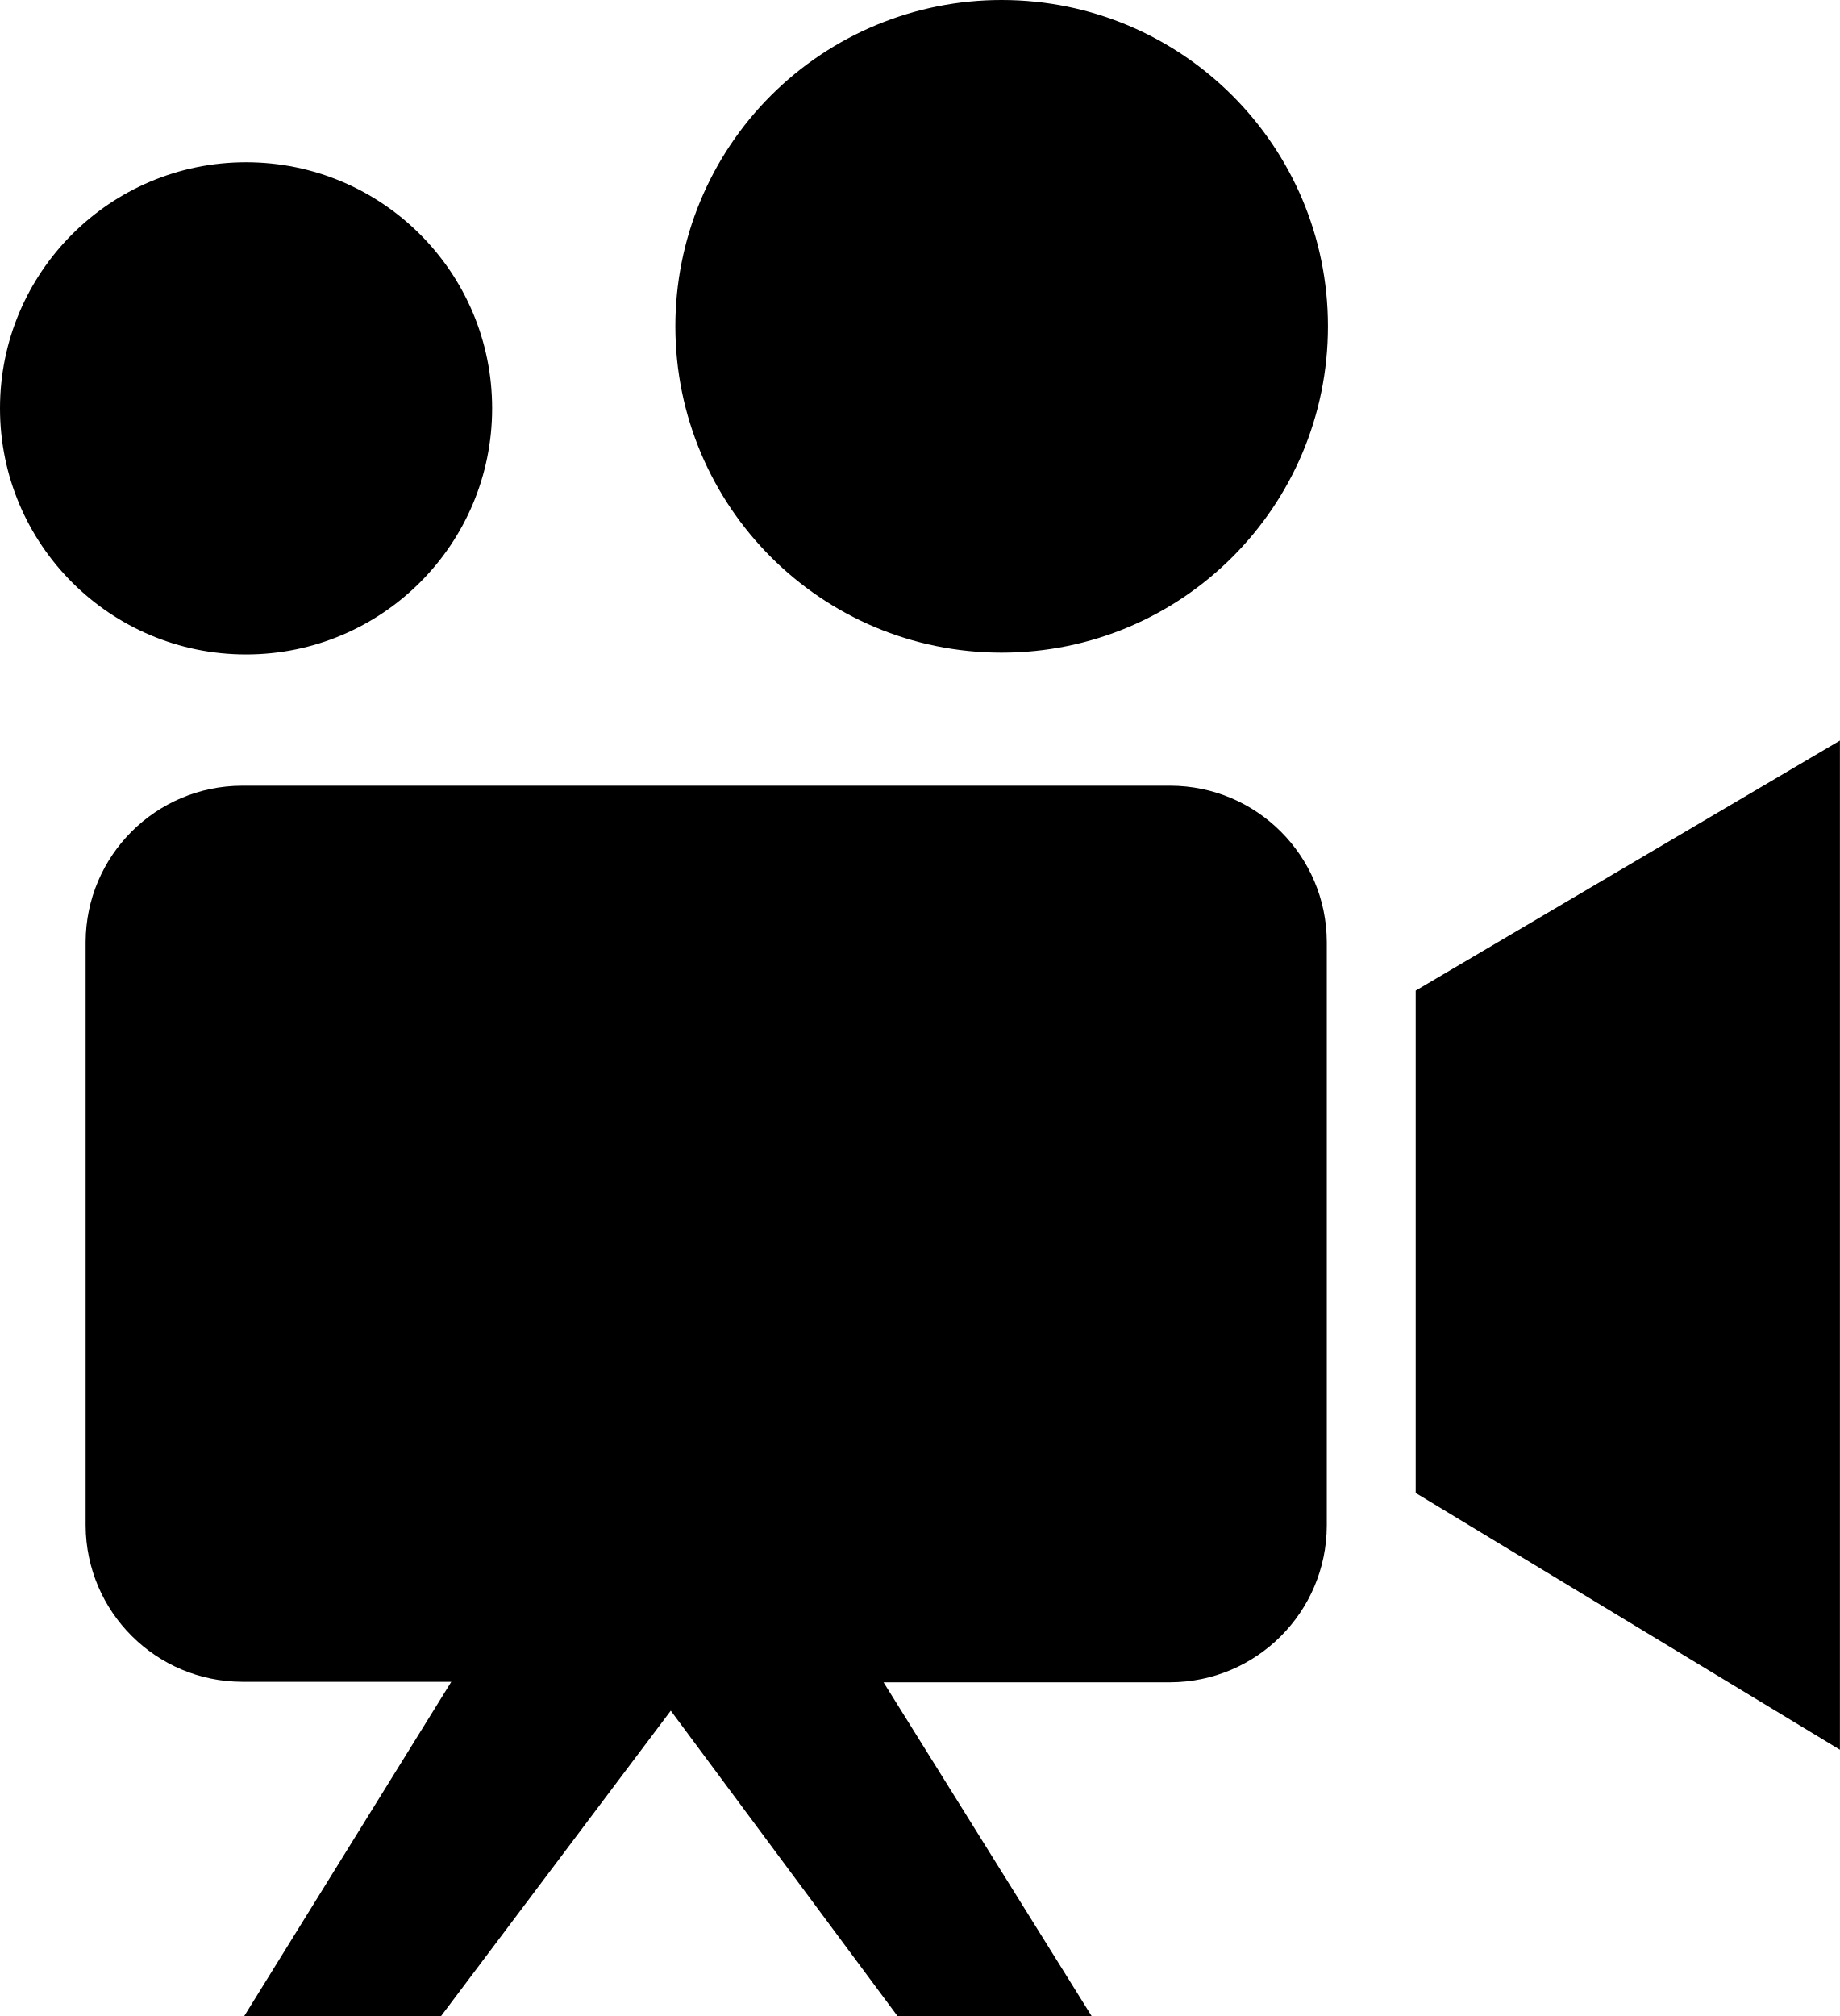
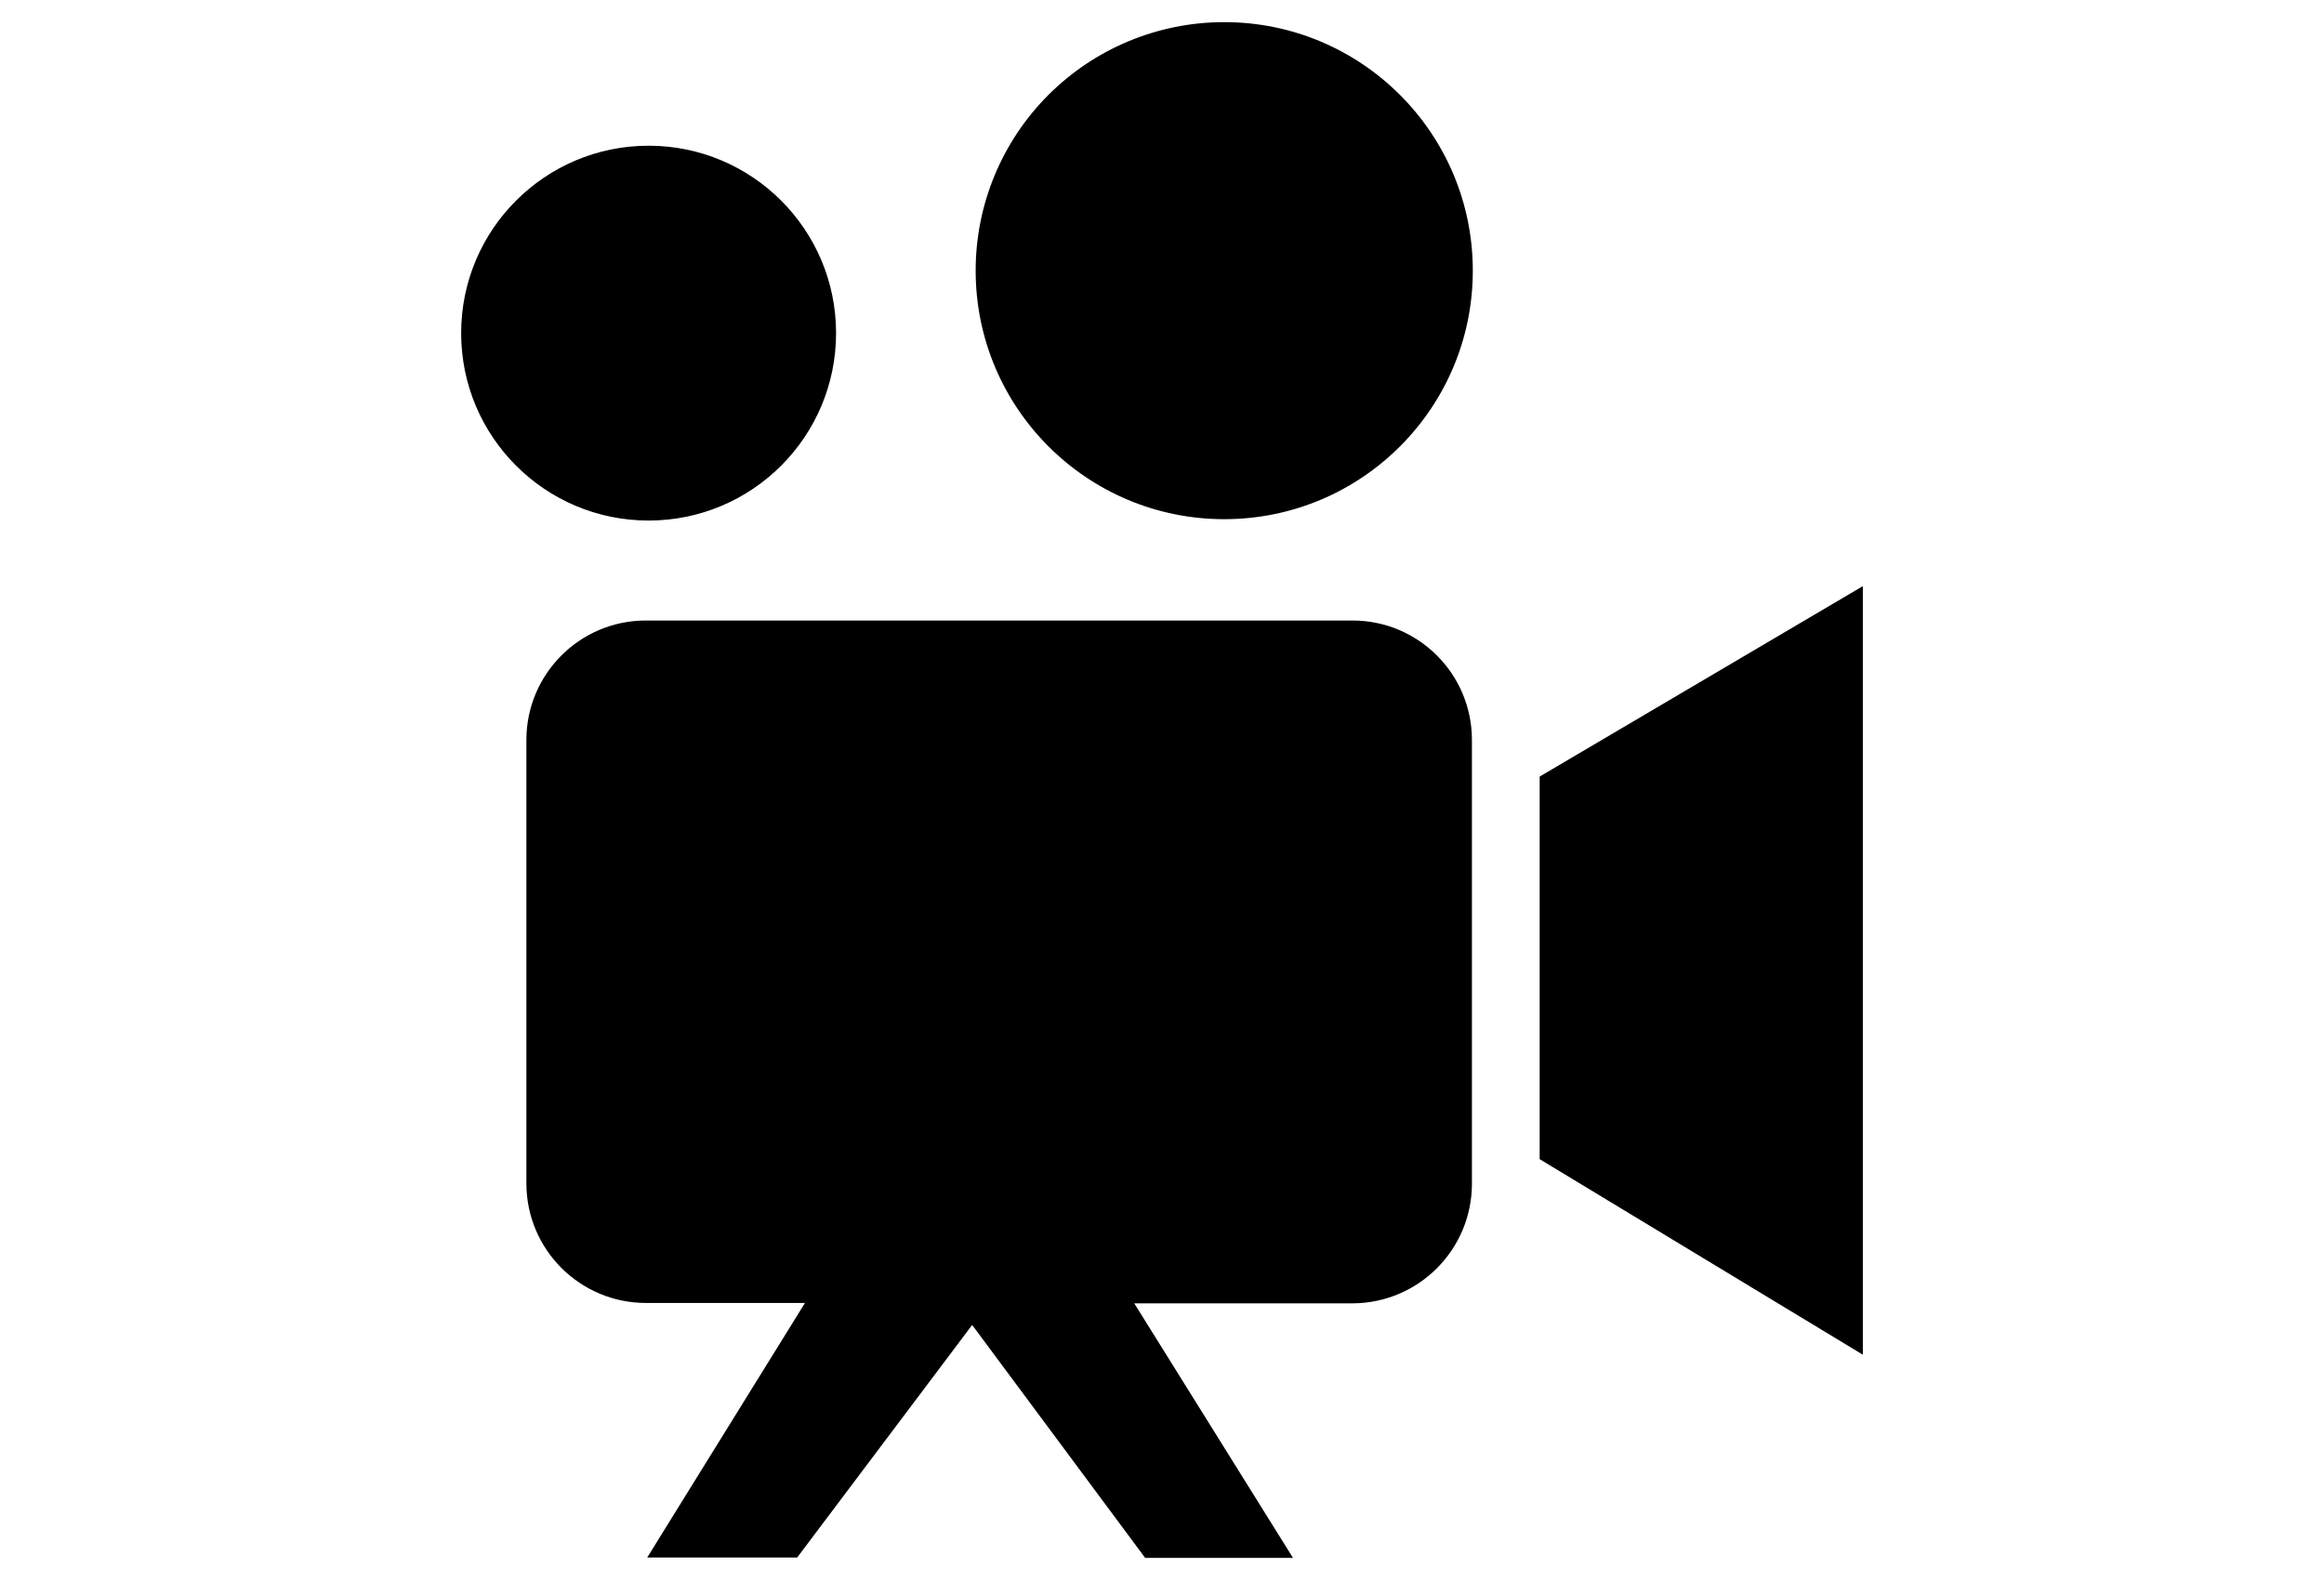
- <svg xmlns="http://www.w3.org/2000/svg" id="Layer_1" data-name="Layer 1" viewBox="0 0 112.16 122.88">
-   <defs>
-     <style>.cls-1{fill-rule:evenodd;}</style>
+ <svg xmlns="http://www.w3.org/2000/svg" id="svg" version="1.1" width="500" height="340" viewBox="0 0 500 340" xml:space="preserve">
+   <defs id="defs510">
+     <rect x="24.862" y="410.065" width="609.147" height="239.887" id="rect5915" />
+     <style id="style18">.cls-1,.cls-2,.cls-4{fill:#e61e25;}.cls-1{clip-rule:evenodd;}.cls-3{fill:none;}.cls-4{fill-rule:evenodd;}.cls-5{clip-path:url(#clip-path);}.cls-6{clip-path:url(#clip-path-2);}.cls-7{clip-path:url(#clip-path-3);}</style>
+     <clipPath id="clip-path" transform="translate(-12.5 -100.8)">
+       <polygon class="cls-1" points="423.52,416.39 427.8,419.24 432.08,422.09 434.94,424.95 437.8,430.67 442.08,434.94 444.93,439.22 449.21,444.94 450.64,452.07 452.07,459.21 453.49,467.76 454.92,476.32 454.92,484.89 453.49,494.89 450.64,504.87 449.21,514.86 443.5,524.85 437.8,536.27 434.94,546.26 426.38,553.39 420.67,564.81 410.68,573.38 402.12,581.94 392.13,589.07 383.56,596.21 372.15,603.35 363.58,607.62 346.45,610.48 335.04,616.2 320.77,617.62 309.35,619.04 297.93,619.04 286.52,619.04 259.4,616.2 225.15,600.49 220.87,596.21 213.73,593.35 209.45,589.07 206.59,581.94 199.46,577.66 195.18,570.52 192.32,563.39 188.04,553.39 185.19,546.26 182.33,536.27 179.48,524.85 179.48,514.86 178.05,503.44 178.05,496.31 178.05,493.45 179.48,487.75 179.48,482.04 180.91,477.76 183.76,472.04 189.47,456.35 189.47,450.64 192.32,449.21 192.32,447.78 192.32,449.21 192.32,450.64 193.75,452.07 193.75,450.64 195.18,450.64 195.18,449.21 195.18,447.78 196.6,444.94 196.6,443.5 196.6,442.08 198.03,439.22 199.46,436.37 216.59,419.24 226.57,410.68 228,409.26 229.43,407.82 229.43,406.4 230.86,404.97 230.86,403.54 230.86,402.12 232.28,400.69 228,399.26 226.57,399.26 226.57,396.41 225.15,396.41 223.72,396.41 222.29,396.41 220.87,394.99 218.01,394.99 230.86,379.28 235.14,376.43 235.14,375 235.14,372.14 238,373.57 242.27,373.57 242.27,375 243.7,375 245.13,376.43 246.55,376.43 249.41,377.86 249.41,379.28 250.84,379.28 255.12,380.71 250.84,372.14 249.41,367.86 249.41,366.44 249.41,365.01 249.41,363.59 249.41,362.16 249.41,360.73 249.41,359.3 249.41,357.87 250.84,356.45 252.27,353.59 257.97,349.31 269.39,337.89 275.1,332.19 279.38,329.33 283.66,325.05 289.37,320.77 293.65,317.91 299.36,315.06 306.5,310.78 310.77,309.35 320.77,305.07 330.76,302.21 342.18,299.36 353.59,296.51 365.01,296.51 377.85,296.51 387.85,296.51 400.69,296.51 406.4,296.51 409.25,299.36 416.39,300.79 420.67,302.21 423.52,302.21 427.8,303.64 432.08,303.64 434.94,306.5 437.8,306.5 437.8,307.92 440.65,307.92 457.78,316.49 477.75,325.05 487.75,327.91 497.73,330.76 506.3,333.61 510.58,333.61 514.86,335.04 531.98,335.04 543.4,336.46 550.54,336.46 556.25,335.04 569.09,335.04 579.08,333.61 594.78,335.04 599.06,335.04 603.34,335.04 606.2,335.04 607.63,336.46 610.48,336.46 613.33,336.46 616.19,337.89 620.47,337.89 617.61,335.04 616.19,332.19 614.76,330.76 611.91,329.33 609.06,327.91 607.63,327.91 603.34,325.05 594.78,322.19 591.93,319.34 587.65,319.34 586.22,317.91 601.92,316.49 606.2,315.06 609.06,315.06 610.48,315.06 611.91,315.06 611.91,313.63 613.33,313.63 614.76,310.78 616.19,309.35 616.19,307.92 617.61,307.92 620.47,306.5 620.47,305.07 621.9,303.64 623.33,303.64 624.75,303.64 626.18,302.21 627.61,302.21 630.46,302.21 631.88,302.21 639.02,303.64 641.88,303.64 643.31,303.64 644.74,303.64 649.01,302.21 650.44,300.79 653.29,299.36 654.72,296.51 660.43,295.08 664.71,292.23 670.42,289.37 674.7,286.51 677.56,285.09 680.41,282.24 683.26,282.24 687.55,280.81 698.96,279.38 706.1,277.96 707.53,276.53 711.81,275.1 714.66,273.67 717.51,272.24 720.37,267.96 723.23,266.54 727.51,263.69 730.36,260.83 734.64,256.55 737.5,252.26 731.79,252.26 727.51,253.69 714.66,259.4 698.96,265.11 688.97,267.96 678.99,270.82 667.56,273.67 654.72,275.1 640.45,275.1 624.75,275.1 609.06,273.67 591.93,267.96 570.52,265.11 549.11,257.97 541.98,253.69 536.27,253.69 529.13,250.83 526.28,249.41 523.43,249.41 524.85,246.56 524.85,243.7 526.28,242.28 526.28,239.42 526.28,237.99 526.28,235.14 524.85,232.28 524.85,229.43 523.43,228.01 522,225.15 520.57,225.15 520.57,223.72 517.71,222.29 516.29,220.87 514.86,219.44 512,218.01 507.73,215.16 503.44,213.73 497.73,210.88 493.45,210.88 489.17,209.45 486.32,208.02 483.46,206.6 477.75,203.74 467.76,200.88 460.63,199.46 457.78,199.46 453.49,196.6 444.93,196.6 436.37,196.6 434.94,195.18 429.23,195.18 430.66,193.75 434.94,192.33 439.22,192.33 443.5,190.9 452.07,189.47 457.78,189.47 463.48,189.47 466.34,189.47 474.9,188.04 492.03,189.47 492.03,188.04 489.17,186.61 487.75,185.19 486.32,182.33 484.89,182.33 483.46,182.33 482.03,182.33 480.61,182.33 479.18,182.33 477.75,182.33 473.48,182.33 463.48,182.33 437.8,182.33 424.95,186.61 420.67,188.04 414.96,189.47 409.25,190.9 403.54,190.9 394.98,192.33 386.42,192.33 386.42,190.9 386.42,189.47 387.85,188.04 389.27,186.61 389.27,185.19 389.27,182.33 387.85,182.33 386.42,182.33 383.56,182.33 372.15,182.33 360.73,182.33 349.31,182.33 337.9,185.19 316.49,189.47 297.93,196.6 280.81,203.74 266.54,209.45 255.12,213.73 249.41,216.58 246.55,216.58 249.41,215.16 250.84,210.88 263.68,206.6 292.22,188.04 322.2,170.92 343.6,160.93 429.23,110.98 430.66,109.55 432.08,109.55 434.94,108.12 434.94,106.7 436.37,106.7 436.37,105.27 436.37,103.84 437.8,100.98 406.4,110.98 379.28,119.54 346.45,129.53 315.06,138.09 300.79,139.52 289.37,143.8 280.81,143.8 277.95,145.23 273.67,143.8 272.25,143.8 267.96,145.23 249.41,152.36 235.14,156.65 228,158.07 226.57,159.5 225.15,159.5 223.72,160.93 222.29,162.35 220.87,163.78 220.87,165.21 218.01,165.21 216.59,166.63 215.16,166.63 213.73,168.06 212.3,168.06 210.87,168.06 209.45,168.06 209.45,166.63 209.45,165.21 208.02,165.21 206.59,165.21 206.59,166.63 203.74,166.63 200.89,168.06 199.46,168.06 198.03,168.06 198.03,170.92 196.6,170.92 196.6,172.34 195.18,172.34 193.75,173.77 192.32,173.77 189.47,175.2 192.32,170.92 193.75,168.06 196.6,166.63 199.46,163.78 210.87,153.79 226.57,142.38 229.43,139.52 230.86,139.52 230.86,138.09 232.28,136.66 235.14,135.24 235.14,133.81 235.14,132.38 232.28,132.38 229.43,132.38 228,132.38 225.15,132.38 223.72,133.81 222.29,135.24 220.87,135.24 218.01,136.66 215.16,138.09 212.3,139.52 206.59,145.23 178.05,163.78 175.19,166.63 170.92,168.06 165.21,173.77 163.78,175.2 159.5,176.63 156.64,178.06 152.37,180.91 149.51,182.33 143.8,185.19 140.94,186.61 136.67,188.04 123.82,196.6 123.82,195.18 125.24,193.75 125.24,192.33 126.67,189.47 128.1,186.61 130.96,182.33 135.24,176.63 138.09,172.34 140.94,168.06 138.09,168.06 136.67,170.92 135.24,170.92 135.24,172.34 132.38,173.77 130.96,175.2 129.53,176.63 129.53,178.06 128.1,179.48 125.24,182.33 123.82,182.33 116.69,188.04 113.83,190.9 110.97,192.33 110.97,193.75 109.55,193.75 109.55,195.18 106.69,202.31 103.84,205.17 103.84,206.6 100.99,209.45 99.56,210.88 98.13,210.88 96.7,213.73 92.42,216.58 88.14,220.87 83.86,225.15 78.15,229.43 71.02,236.56 69.59,239.42 68.16,242.28 65.31,243.7 63.88,246.56 58.17,249.41 52.47,253.69 49.61,256.55 43.9,259.4 42.47,260.83 41.04,262.26 39.62,265.11 38.19,266.54 35.34,273.67 35.34,275.1 35.34,277.96 32.48,279.38 31.06,280.81 29.63,282.24 22.49,289.37 21.06,290.8 18.21,292.23 16.79,293.65 15.36,295.08 13.93,296.51 13.93,300.79 12.5,303.64 12.5,306.5 16.79,306.5 21.06,306.5 29.63,307.92 38.19,307.92 43.9,309.35 49.61,309.35 66.74,307.92 82.43,306.5 95.28,305.07 108.12,300.79 130.96,293.65 150.94,285.09 170.92,277.96 182.33,273.67 195.18,270.82 208.02,267.96 222.29,267.96 239.42,267.96 257.97,267.96 277.95,270.82 287.95,272.24 292.22,272.24 297.93,272.24 297.93,277.96 289.37,277.96 282.23,279.38 273.67,280.81 265.11,282.24 246.55,290.8 228,299.36 208.02,307.92 192.32,316.49 178.05,325.05 166.64,332.19 153.79,343.6 140.94,353.59 129.53,366.44 120.97,379.28 109.55,393.55 100.99,407.82 92.42,423.53 86.72,439.22 82.43,456.35 79.58,470.62 78.15,486.31 78.15,499.17 81.01,513.44 83.86,524.85 88.14,537.7 92.42,550.54 99.56,561.95 106.69,571.95 115.26,581.94 125.24,591.93 135.24,600.49 146.65,607.62 158.07,616.2 169.49,621.89 183.76,629.03 193.75,633.31 203.74,636.17 212.3,639.02 222.29,643.3 230.86,644.74 235.14,646.16 239.42,646.16 240.84,646.16 242.27,646.16 249.41,647.58 263.68,649.02 306.5,649.02 349.31,649.02 360.73,649.02 365.01,649.02 366.44,647.58 367.86,647.58 370.72,647.58 370.72,646.16 372.15,646.16 370.72,647.58 369.29,647.58 367.86,646.16 366.44,646.16 365.01,644.74 363.58,644.74 363.58,643.3 363.58,644.74 363.58,646.16 363.58,644.74 363.58,643.3 379.28,639.02 382.13,639.02 386.42,639.02 387.85,639.02 389.27,637.6 392.13,637.6 392.13,636.17 393.55,634.75 394.98,631.89 403.54,631.89 410.68,630.47 420.67,630.47 426.38,629.03 434.94,624.75 440.65,624.75 449.21,621.89 450.64,620.47 453.49,619.04 457.78,616.2 463.48,614.76 463.48,613.34 464.91,613.34 469.19,610.48 477.75,610.48 482.03,610.48 487.75,607.62 507.73,600.49 531.98,591.93 544.83,587.65 554.82,581.94 559.11,579.08 563.38,576.23 566.24,574.8 567.66,573.38 569.09,571.95 563.38,573.38 553.39,576.23 534.84,581.94 522,586.22 510.58,589.07 497.73,590.5 492.03,591.93 486.32,591.93 487.75,590.5 489.17,590.5 489.17,589.07 494.88,586.22 499.16,584.79 500.59,581.94 502.02,581.94 503.44,580.52 503.44,579.08 506.3,579.08 507.73,576.23 510.58,574.8 512,573.38 514.86,573.38 517.71,571.95 516.29,566.25 516.29,564.81 516.29,563.39 514.86,553.39 520.57,550.54 522,549.12 523.43,549.12 523.43,547.68 524.85,546.26 526.28,539.12 526.28,536.27 527.71,530.57 529.13,527.71 529.13,524.85 530.56,523.43 530.56,521.99 534.84,517.72 536.27,513.44 540.55,509.16 549.11,496.31 591.93,449.21 591.93,447.78 593.36,446.36 594.78,443.5 599.06,439.22 606.2,436.37 637.6,417.81 654.72,406.4 663.28,400.69 668.99,394.99 677.56,387.85 680.41,382.14 681.84,379.28 684.69,375 684.69,372.14 686.12,367.86 684.69,370.72 683.26,370.72 681.84,372.14 681.84,373.57 677.56,377.86 677.56,380.71 671.85,382.14 668.99,387.85 663.28,392.13 653.29,399.26 646.16,403.54 641.88,406.4 637.6,407.82 634.74,409.26 630.46,409.26 626.18,410.68 621.9,410.68 613.33,410.68 591.93,410.68 584.79,410.68 579.08,410.68 567.66,413.54 557.68,413.54 551.97,414.96 546.25,414.96 549.11,410.68 550.54,409.26 551.97,409.26 553.39,409.26 553.39,407.82 554.82,407.82 554.82,406.4 556.25,404.97 557.68,400.69 540.55,404.97 536.27,404.97 531.98,406.4 526.28,406.4 520.57,406.4 512,406.4 506.3,404.97 499.16,403.54 493.45,402.12 489.17,400.69 483.46,396.41 473.48,392.13 463.48,386.41 457.78,382.14 452.07,382.14 444.93,379.28 437.8,377.86 429.23,376.43 420.67,375 380.71,373.57 360.73,373.57 340.75,373.57 320.77,376.43 309.35,377.86 299.36,380.71 289.37,382.14 279.38,387.85 269.39,393.55 259.4,399.26 245.13,409.26 235.14,420.67 225.15,430.67 218.01,442.08 213.73,452.07 210.87,457.77 210.87,463.49 209.45,467.76 209.45,473.48 209.45,479.18 210.87,482.04 210.87,487.75 213.73,492.03 215.16,496.31 216.59,500.59 220.87,504.87 222.29,509.16 225.15,510.58 229.43,514.86 232.28,519.14 236.57,520.57 240.84,523.43 246.55,524.85 250.84,524.85 255.12,527.71 266.54,529.13 272.25,529.13 277.95,529.13 280.81,527.71 282.23,527.71 285.09,527.71 286.52,524.85 289.37,524.85 292.22,524.85 293.65,523.43 295.08,521.99 297.93,520.57 299.36,519.14 300.79,517.72 302.22,516.29 306.5,510.58 309.35,507.72 310.77,504.87 312.2,502.02 312.2,499.17 313.63,496.31 313.63,494.89 313.63,492.03 313.63,489.17 313.63,484.89 312.2,479.18 309.35,474.9 307.92,470.62 306.5,467.76 302.22,463.49 299.36,460.63 295.08,456.35 293.65,453.49 292.22,453.49 287.95,444.94 286.52,439.22 285.09,437.8 283.66,433.51 283.66,430.67 283.66,427.81 283.66,424.95 285.09,422.09 286.52,419.24 287.95,416.39 292.22,413.54 292.22,410.68 295.08,409.26 302.22,404.97 309.35,402.12 317.91,399.26 327.9,396.41 337.9,396.41 349.31,396.41 359.3,396.41 370.72,396.41 382.13,399.26 387.85,400.69 392.13,400.69 394.98,402.12 397.83,402.12 400.69,402.12 403.54,403.54 406.4,404.97 409.25,407.82 416.39,410.68 " id="polygon20" />
+     </clipPath>
+     <clipPath id="clip-path-2" transform="translate(-12.5 -100.8)">
+       <rect class="cls-2" x="13.93" y="100.98" width="724.99" height="549.46" id="rect23" />
+     </clipPath>
+     <clipPath id="clip-path-3" transform="translate(-12.5 -100.8)">
+       <rect class="cls-3" x="13.93" y="100.99" width="725" height="549.46" id="rect26" />
+     </clipPath>
+     <style id="style12684">.cls-1{fill-rule:evenodd;}</style>
  </defs>
-   <path class="cls-1" d="M14.76,47.89H71.34a9.56,9.56,0,0,1,9.54,9.53V93a9.58,9.58,0,0,1-9.54,9.54H53.86l12.7,20.37H54.73L40.89,104.27l-14,18.61h-12l12.62-20.37H14.76A9.57,9.57,0,0,1,5.22,93V57.42a9.56,9.56,0,0,1,9.54-9.53Zm.24-38a15,15,0,1,1-15,15,15,15,0,0,1,15-15ZM61.06,0A19.89,19.89,0,1,1,41.17,19.89,19.88,19.88,0,0,1,61.06,0ZM86.3,91V60.38l25.86-15.24v61.51L86.3,91Z" />
+   <path class="cls-1" d="m 138.902,133.527 h 152.128 a 25.704,25.704 0 0 1 25.65,25.624 v 95.665 a 25.758,25.758 0 0 1 -25.65,25.65 h -46.999 l 34.147,54.769 h -31.808 l -37.212,-50.118 -37.642,50.037 h -32.265 l 33.932,-54.769 h -34.281 a 25.731,25.731 0 0 1 -25.65,-25.57 v -95.665 a 25.704,25.704 0 0 1 25.65,-25.624 z M 139.547,31.356 A 40.331,40.331 0 1 1 99.216,71.687 40.331,40.331 0 0 1 139.547,31.356 Z M 263.39,4.764 A 53.479,53.479 0 1 1 209.911,58.243 53.452,53.452 0 0 1 263.39,4.764 Z M 331.253,249.438 v -82.329 l 69.53,-40.976 v 165.384 z" id="path12690" style="fill:#000000;fill-opacity:1;stroke-width:2.689" />
</svg>
